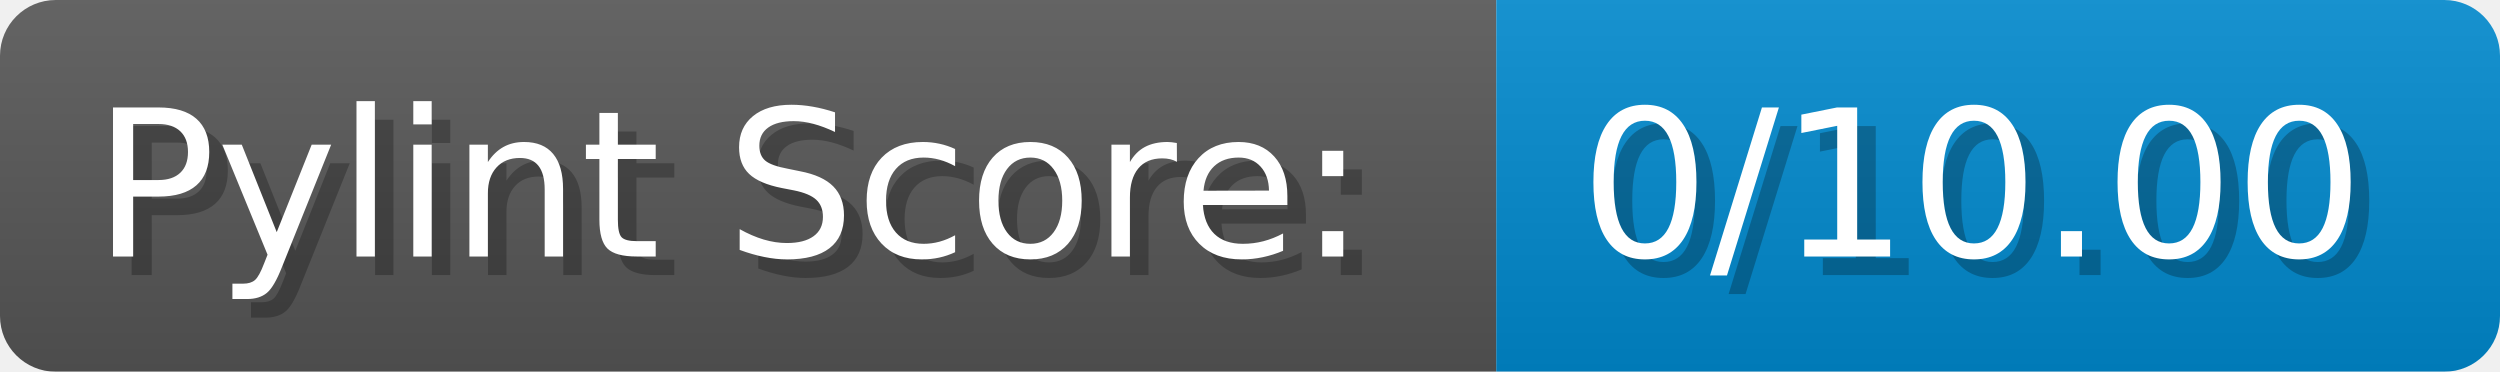
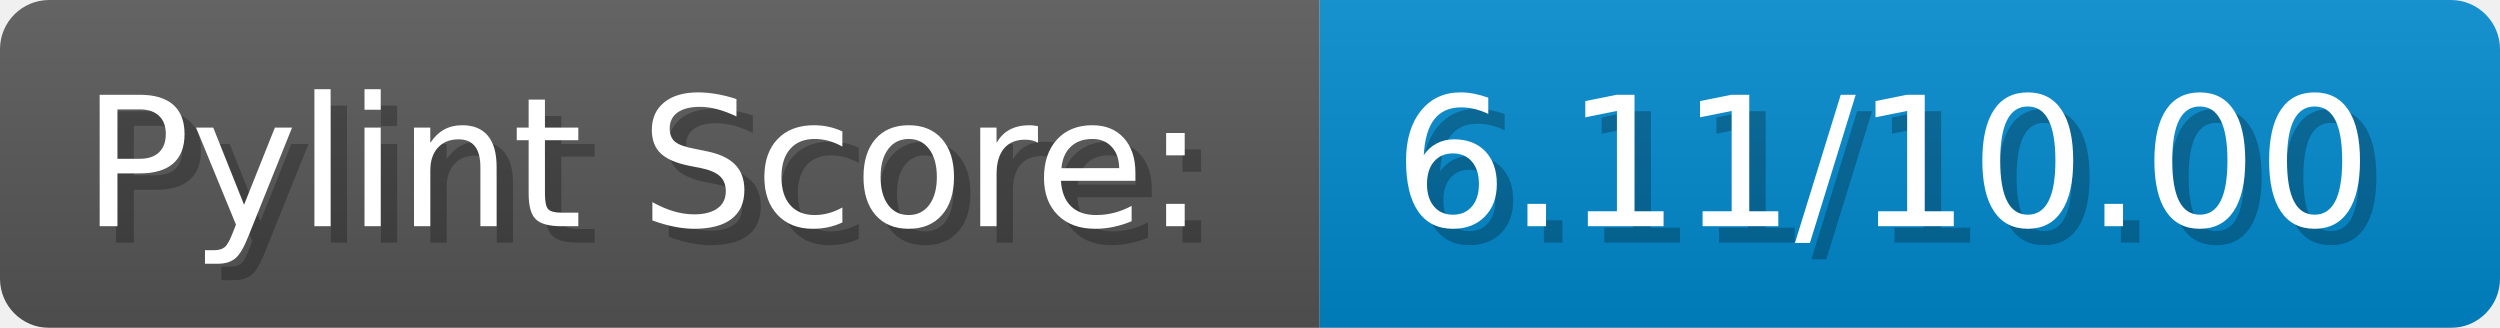
- <svg xmlns="http://www.w3.org/2000/svg" width="201.75" height="30" viewBox="0 0 1345 200" role="img" aria-label="Pylint Score:: 0/10.00">
+ <svg xmlns="http://www.w3.org/2000/svg" width="228.75" height="30" viewBox="0 0 1525 200" role="img" aria-label="Pylint Score:: 6.11/10.00">
  <linearGradient id="a" x2="0" y2="100%">
    <stop offset="0" stop-opacity=".1" stop-color="#EEE" />
    <stop offset="1" stop-opacity=".1" />
  </linearGradient>
  <mask id="m">
-     <rect width="1345" height="200" rx="30" fill="#FFF" />
+     <rect width="1525" height="200" rx="30" fill="#FFF" />
  </mask>
  <g mask="url(#m)">
    <rect width="805" height="200" fill="#555" />
-     <rect width="540" height="200" fill="#08C" x="805" />
-     <rect width="1345" height="200" fill="url(#a)" />
+     <rect width="720" height="200" fill="#08C" x="805" />
+     <rect width="1525" height="200" fill="url(#a)" />
  </g>
  <g aria-hidden="true" fill="#fff" text-anchor="start" font-family="Verdana,DejaVu Sans,sans-serif" font-size="110">
    <text x="60" y="148" textLength="705" fill="#000" opacity="0.25">Pylint Score:</text>
    <text x="50" y="138" textLength="705">Pylint Score:</text>
-     <text x="860" y="148" textLength="440" fill="#000" opacity="0.25">0/10.00</text>
-     <text x="850" y="138" textLength="440">0/10.00</text>
+     <text x="860" y="148" textLength="620" fill="#000" opacity="0.25">6.11/10.00</text>
+     <text x="850" y="138" textLength="620">6.11/10.00</text>
  </g>
</svg>
